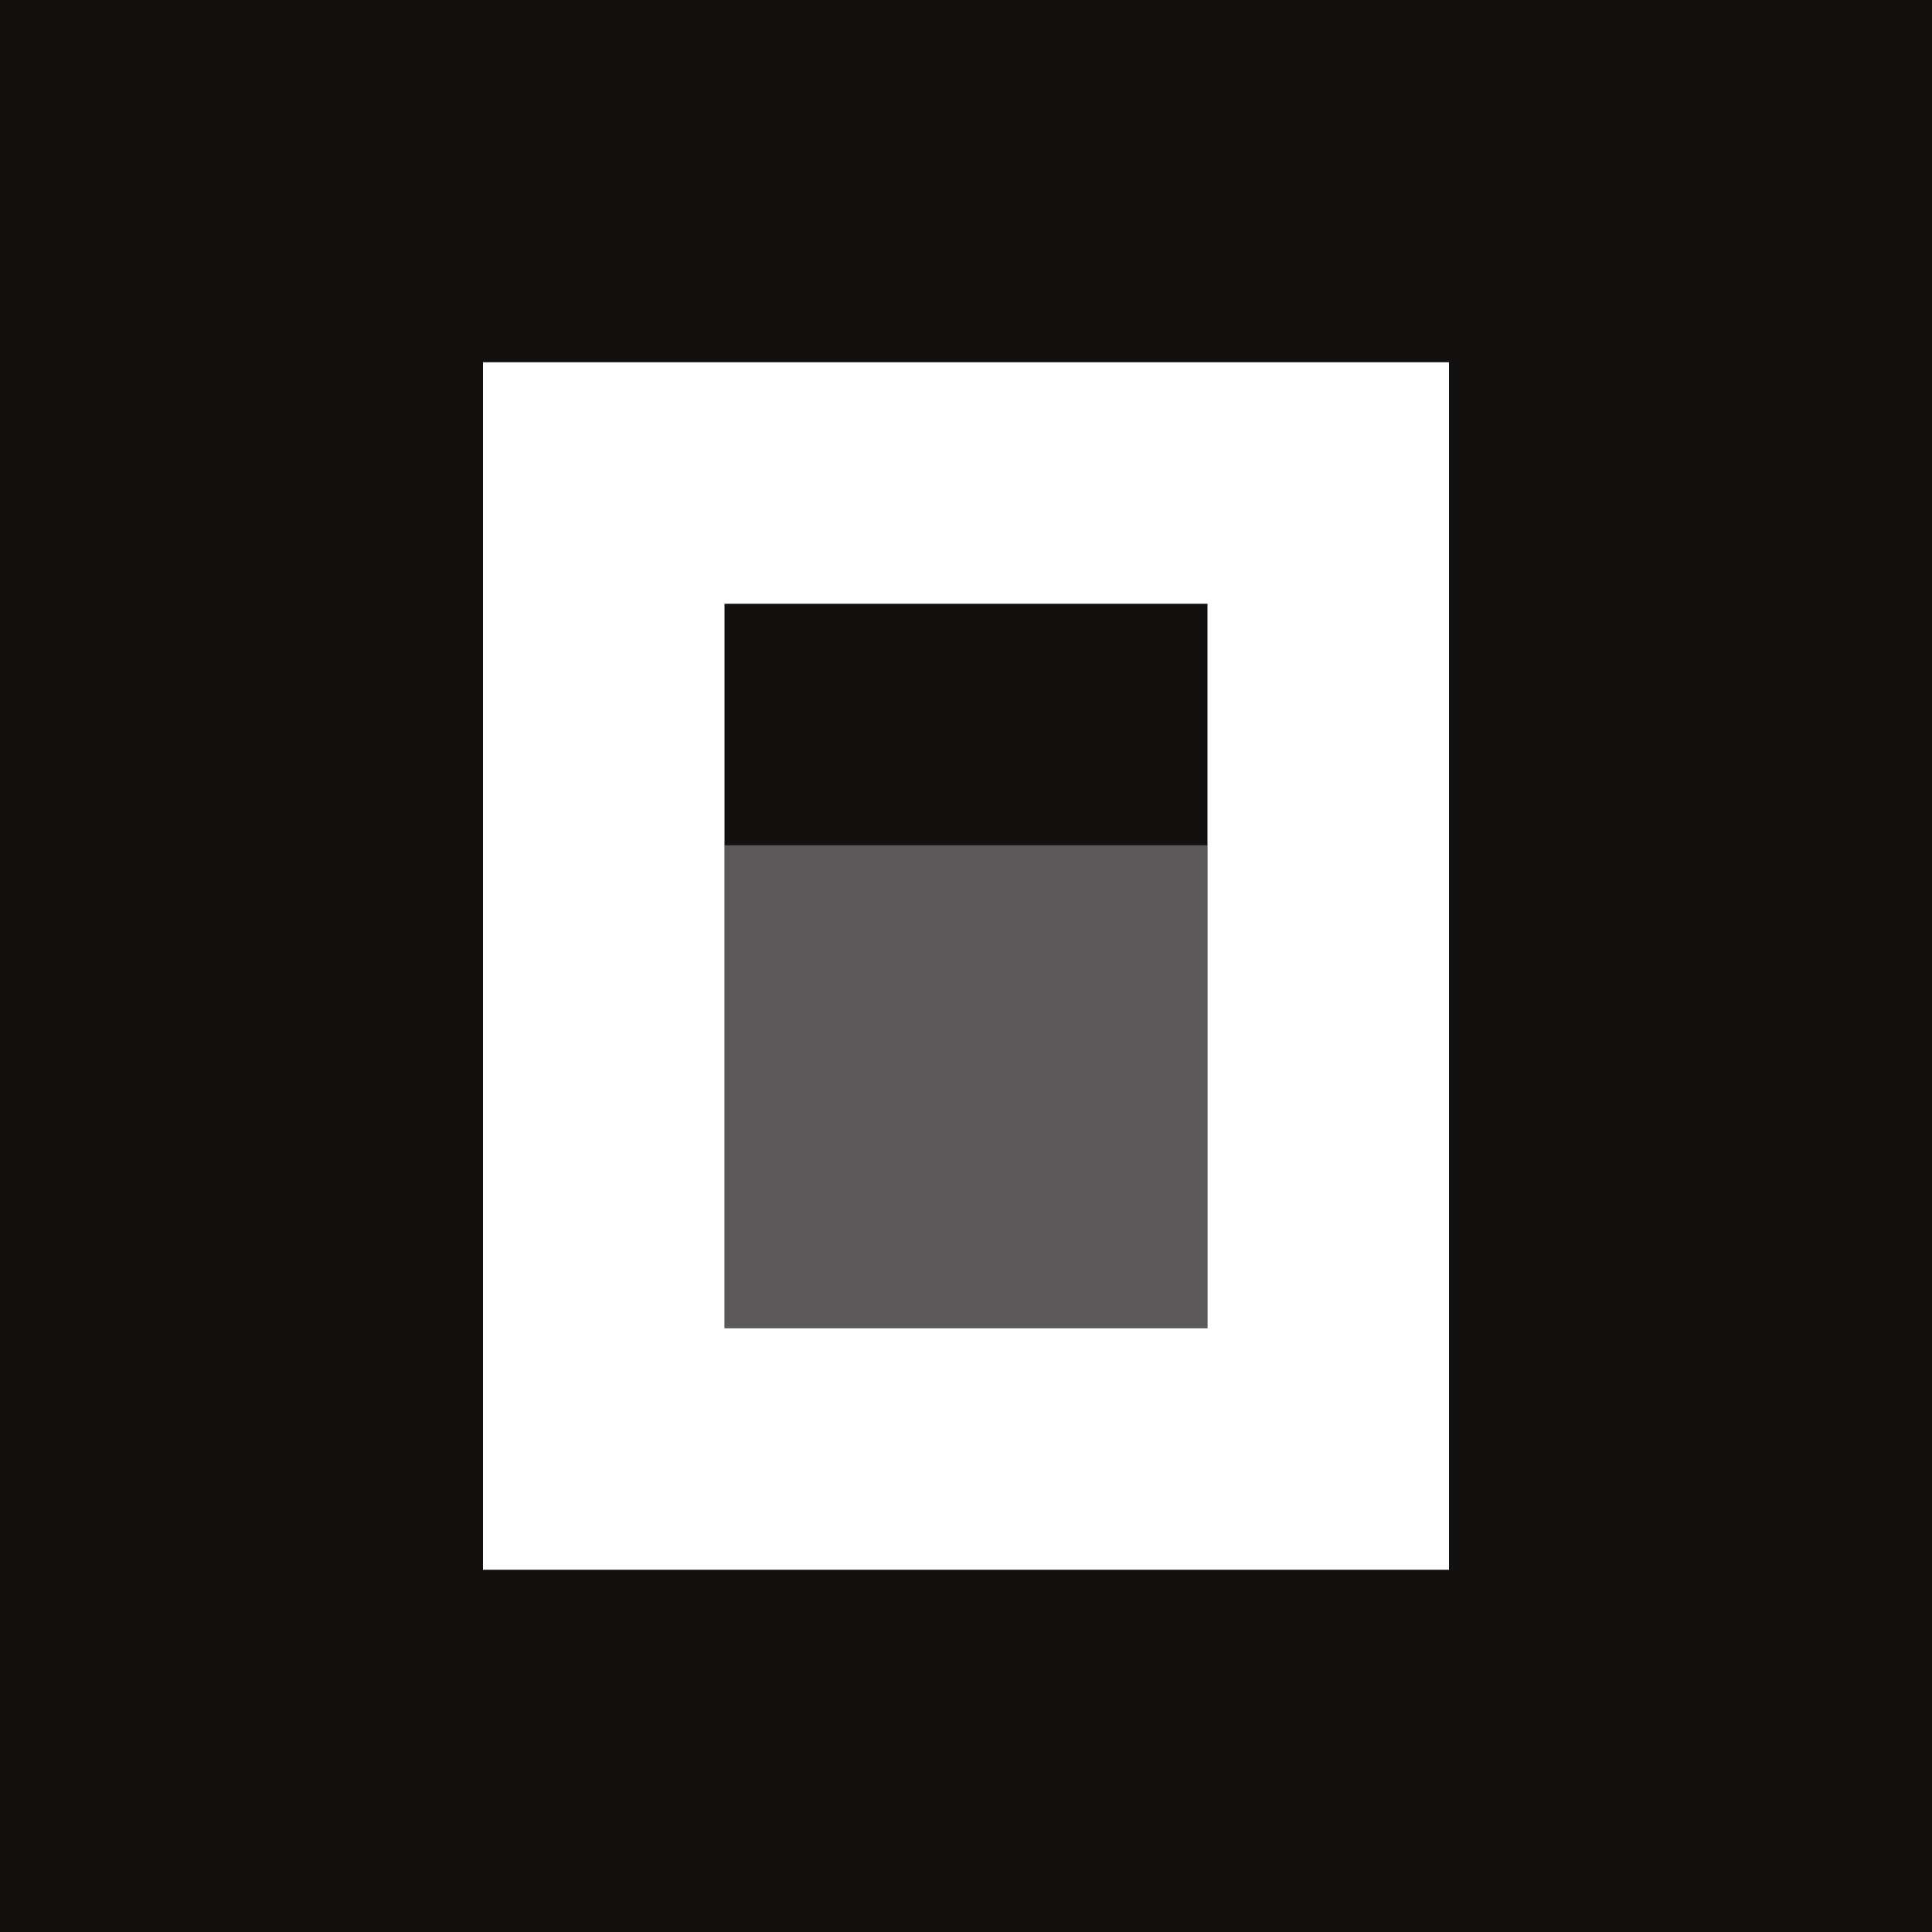
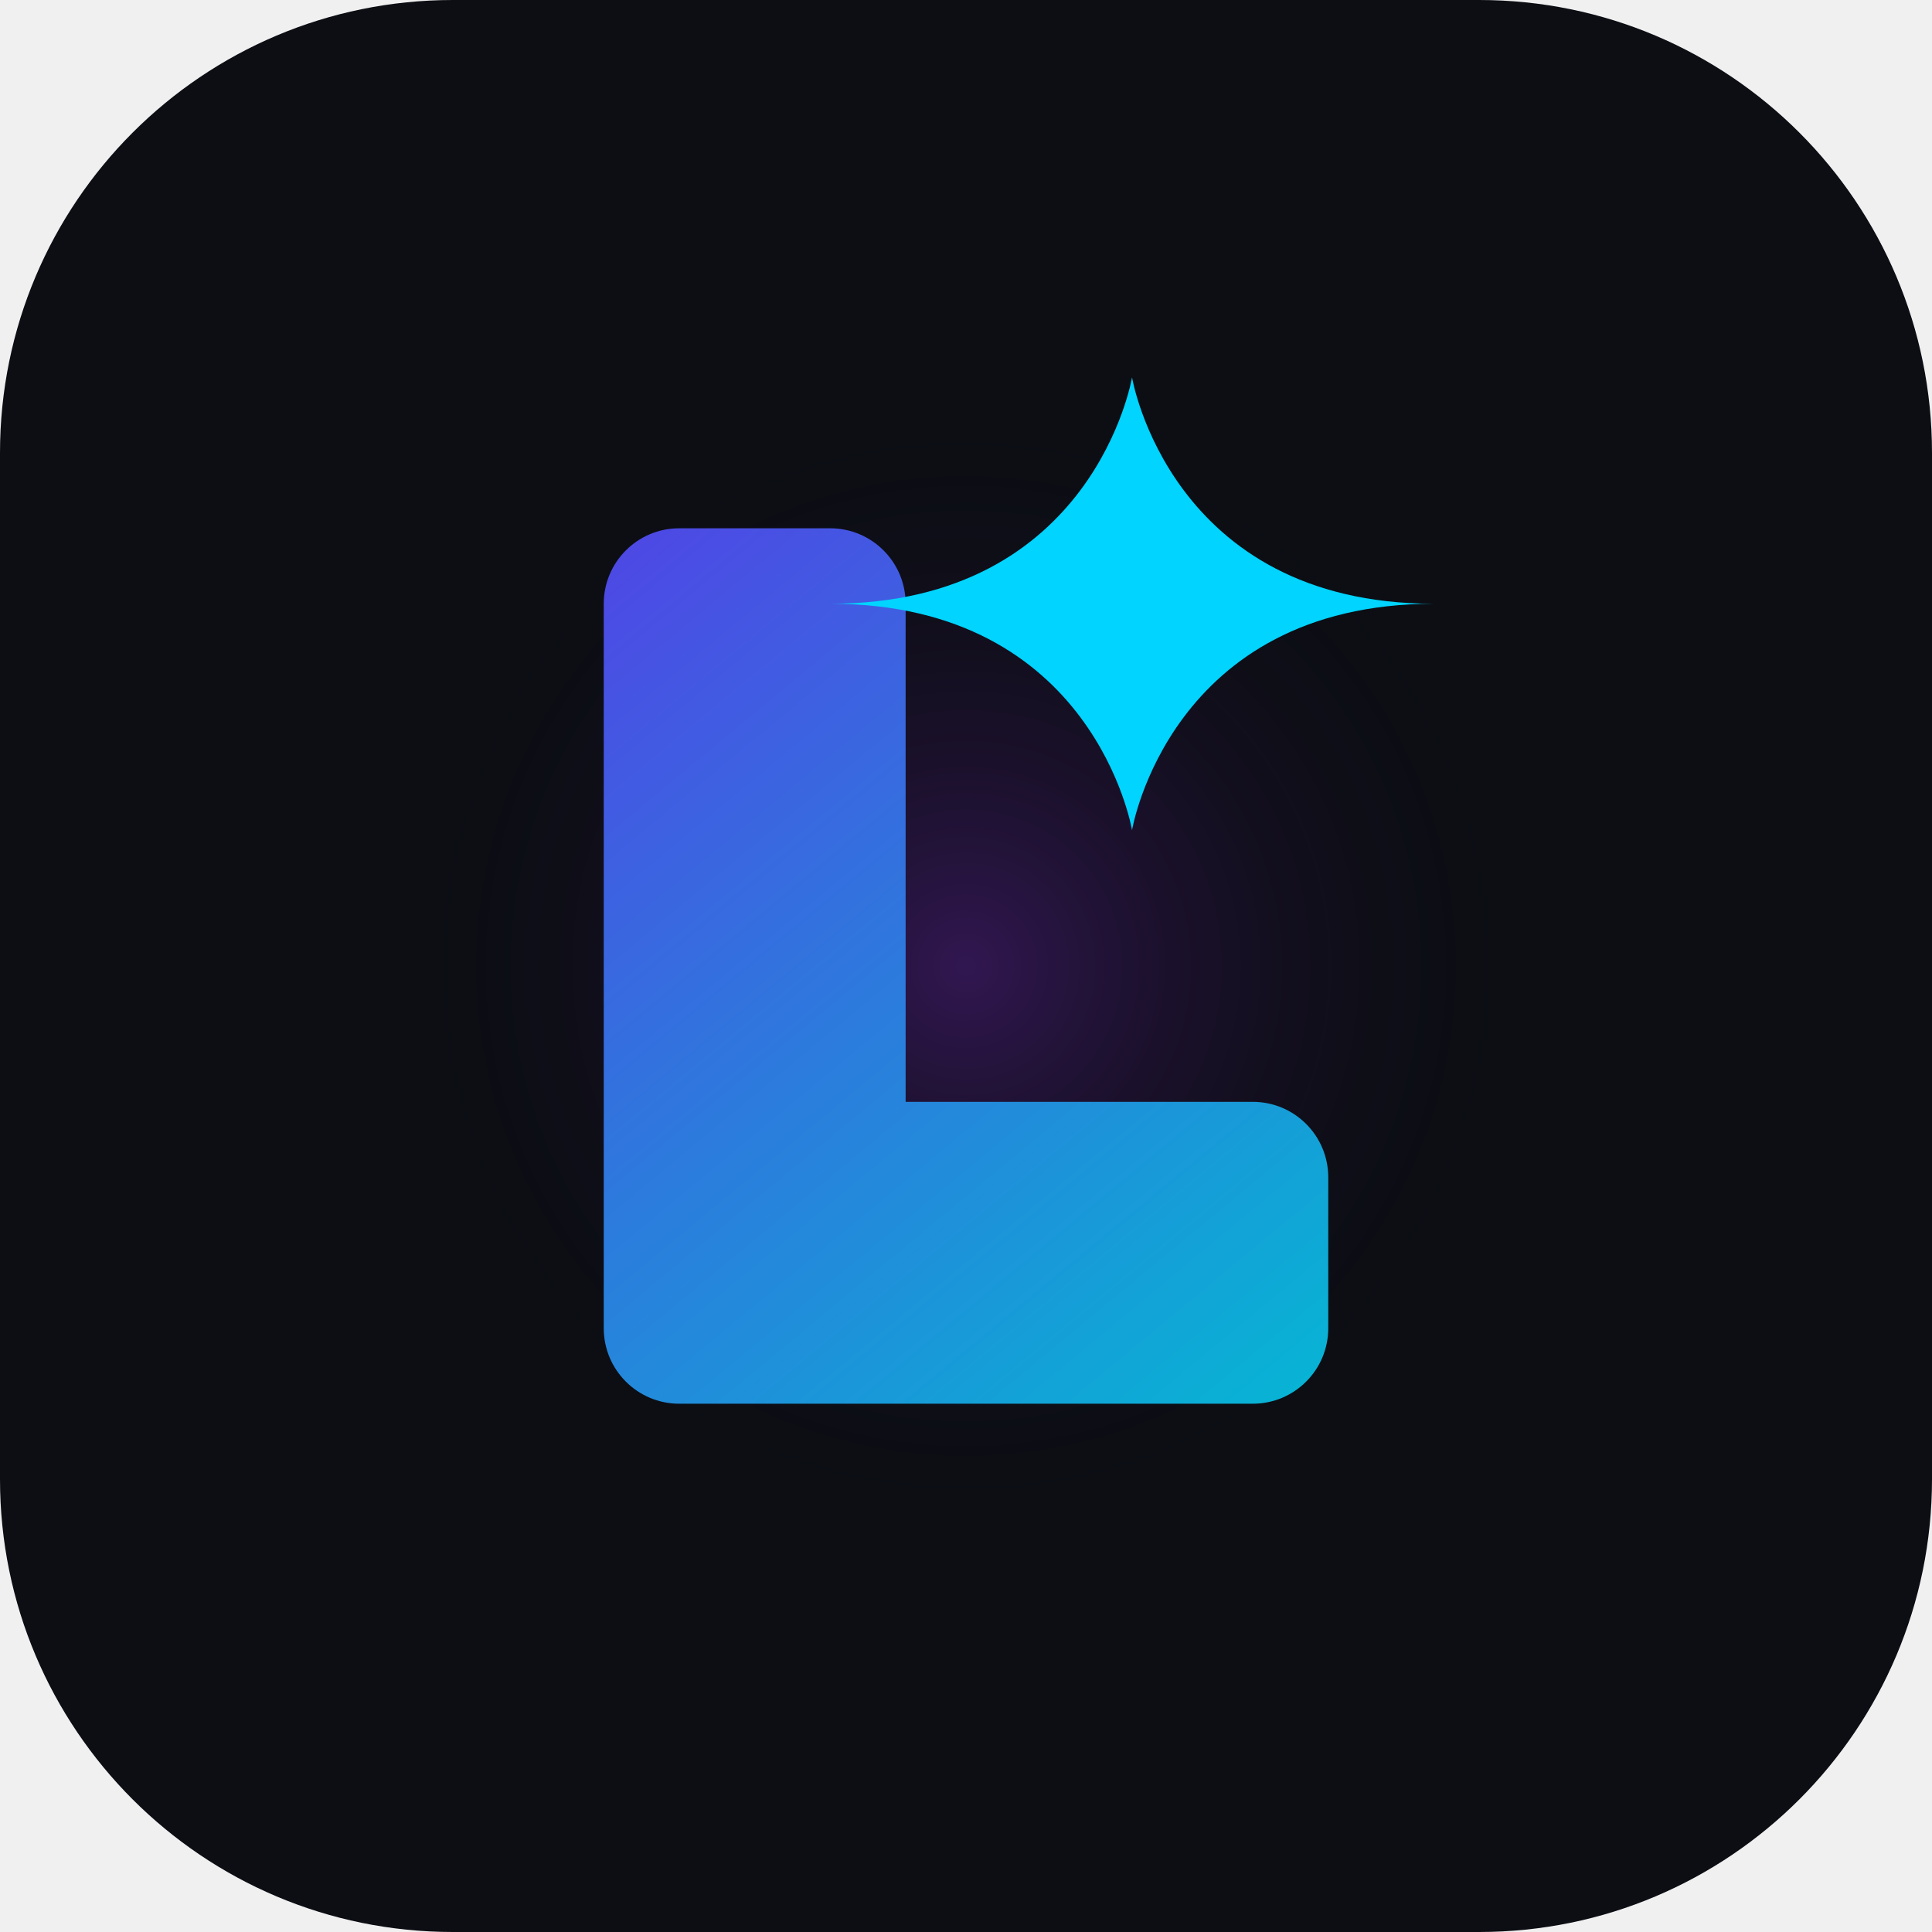
- <svg xmlns="http://www.w3.org/2000/svg" version="1.1" width="512" height="512">
-   <svg width="512" height="512" viewBox="0 0 512 512" fill="none">
-     <rect width="512" height="512" fill="#131010" />
-     <path d="M320 224V352H192V224H320Z" fill="#5A5858" />
-     <path fill-rule="evenodd" clip-rule="evenodd" d="M384 416H128V96H384V416ZM320 160H192V352H320V160Z" fill="white" />
-   </svg>
-   <style>@media (prefers-color-scheme: light) { :root { filter: none; } }
- @media (prefers-color-scheme: dark) { :root { filter: none; } }
- </style>
+ <svg xmlns="http://www.w3.org/2000/svg" width="512" height="512" viewBox="0 0 512 512" fill="none">
+   <rect width="512" height="512" rx="120" fill="#0C0E14" />
+   <circle cx="256" cy="256" r="150" fill="url(#paint0_radial)" opacity="0.3" />
+   <path d="M160 160C160 148.954 168.954 140 180 140H220C231.046 140 240 148.954 240 160V292H332C343.046 292 352 300.954 352 312V352C352 363.046 343.046 372 332 372H180C168.954 372 160 363.046 160 352V160Z" fill="url(#paint1_linear)" />
+   <path d="M300 220C300 220 310 160 380 160C310 160 300 100 300 100C300 100 290 160 220 160C290 160 300 220 300 220Z" fill="#00D4FF" />
+   <defs>
+     <radialGradient id="paint0_radial" cx="0" cy="0" r="1" gradientUnits="userSpaceOnUse" gradientTransform="translate(256 256) scale(150)">
+       <stop stop-color="#8A2BE2" />
+       <stop offset="1" stop-color="#000000" stop-opacity="0" />
+     </radialGradient>
+     <linearGradient id="paint1_linear" x1="160" y1="140" x2="352" y2="372" gradientUnits="userSpaceOnUse">
+       <stop stop-color="#4F46E5" />
+       <stop offset="1" stop-color="#06B6D4" />
+     </linearGradient>
+   </defs>
</svg>
